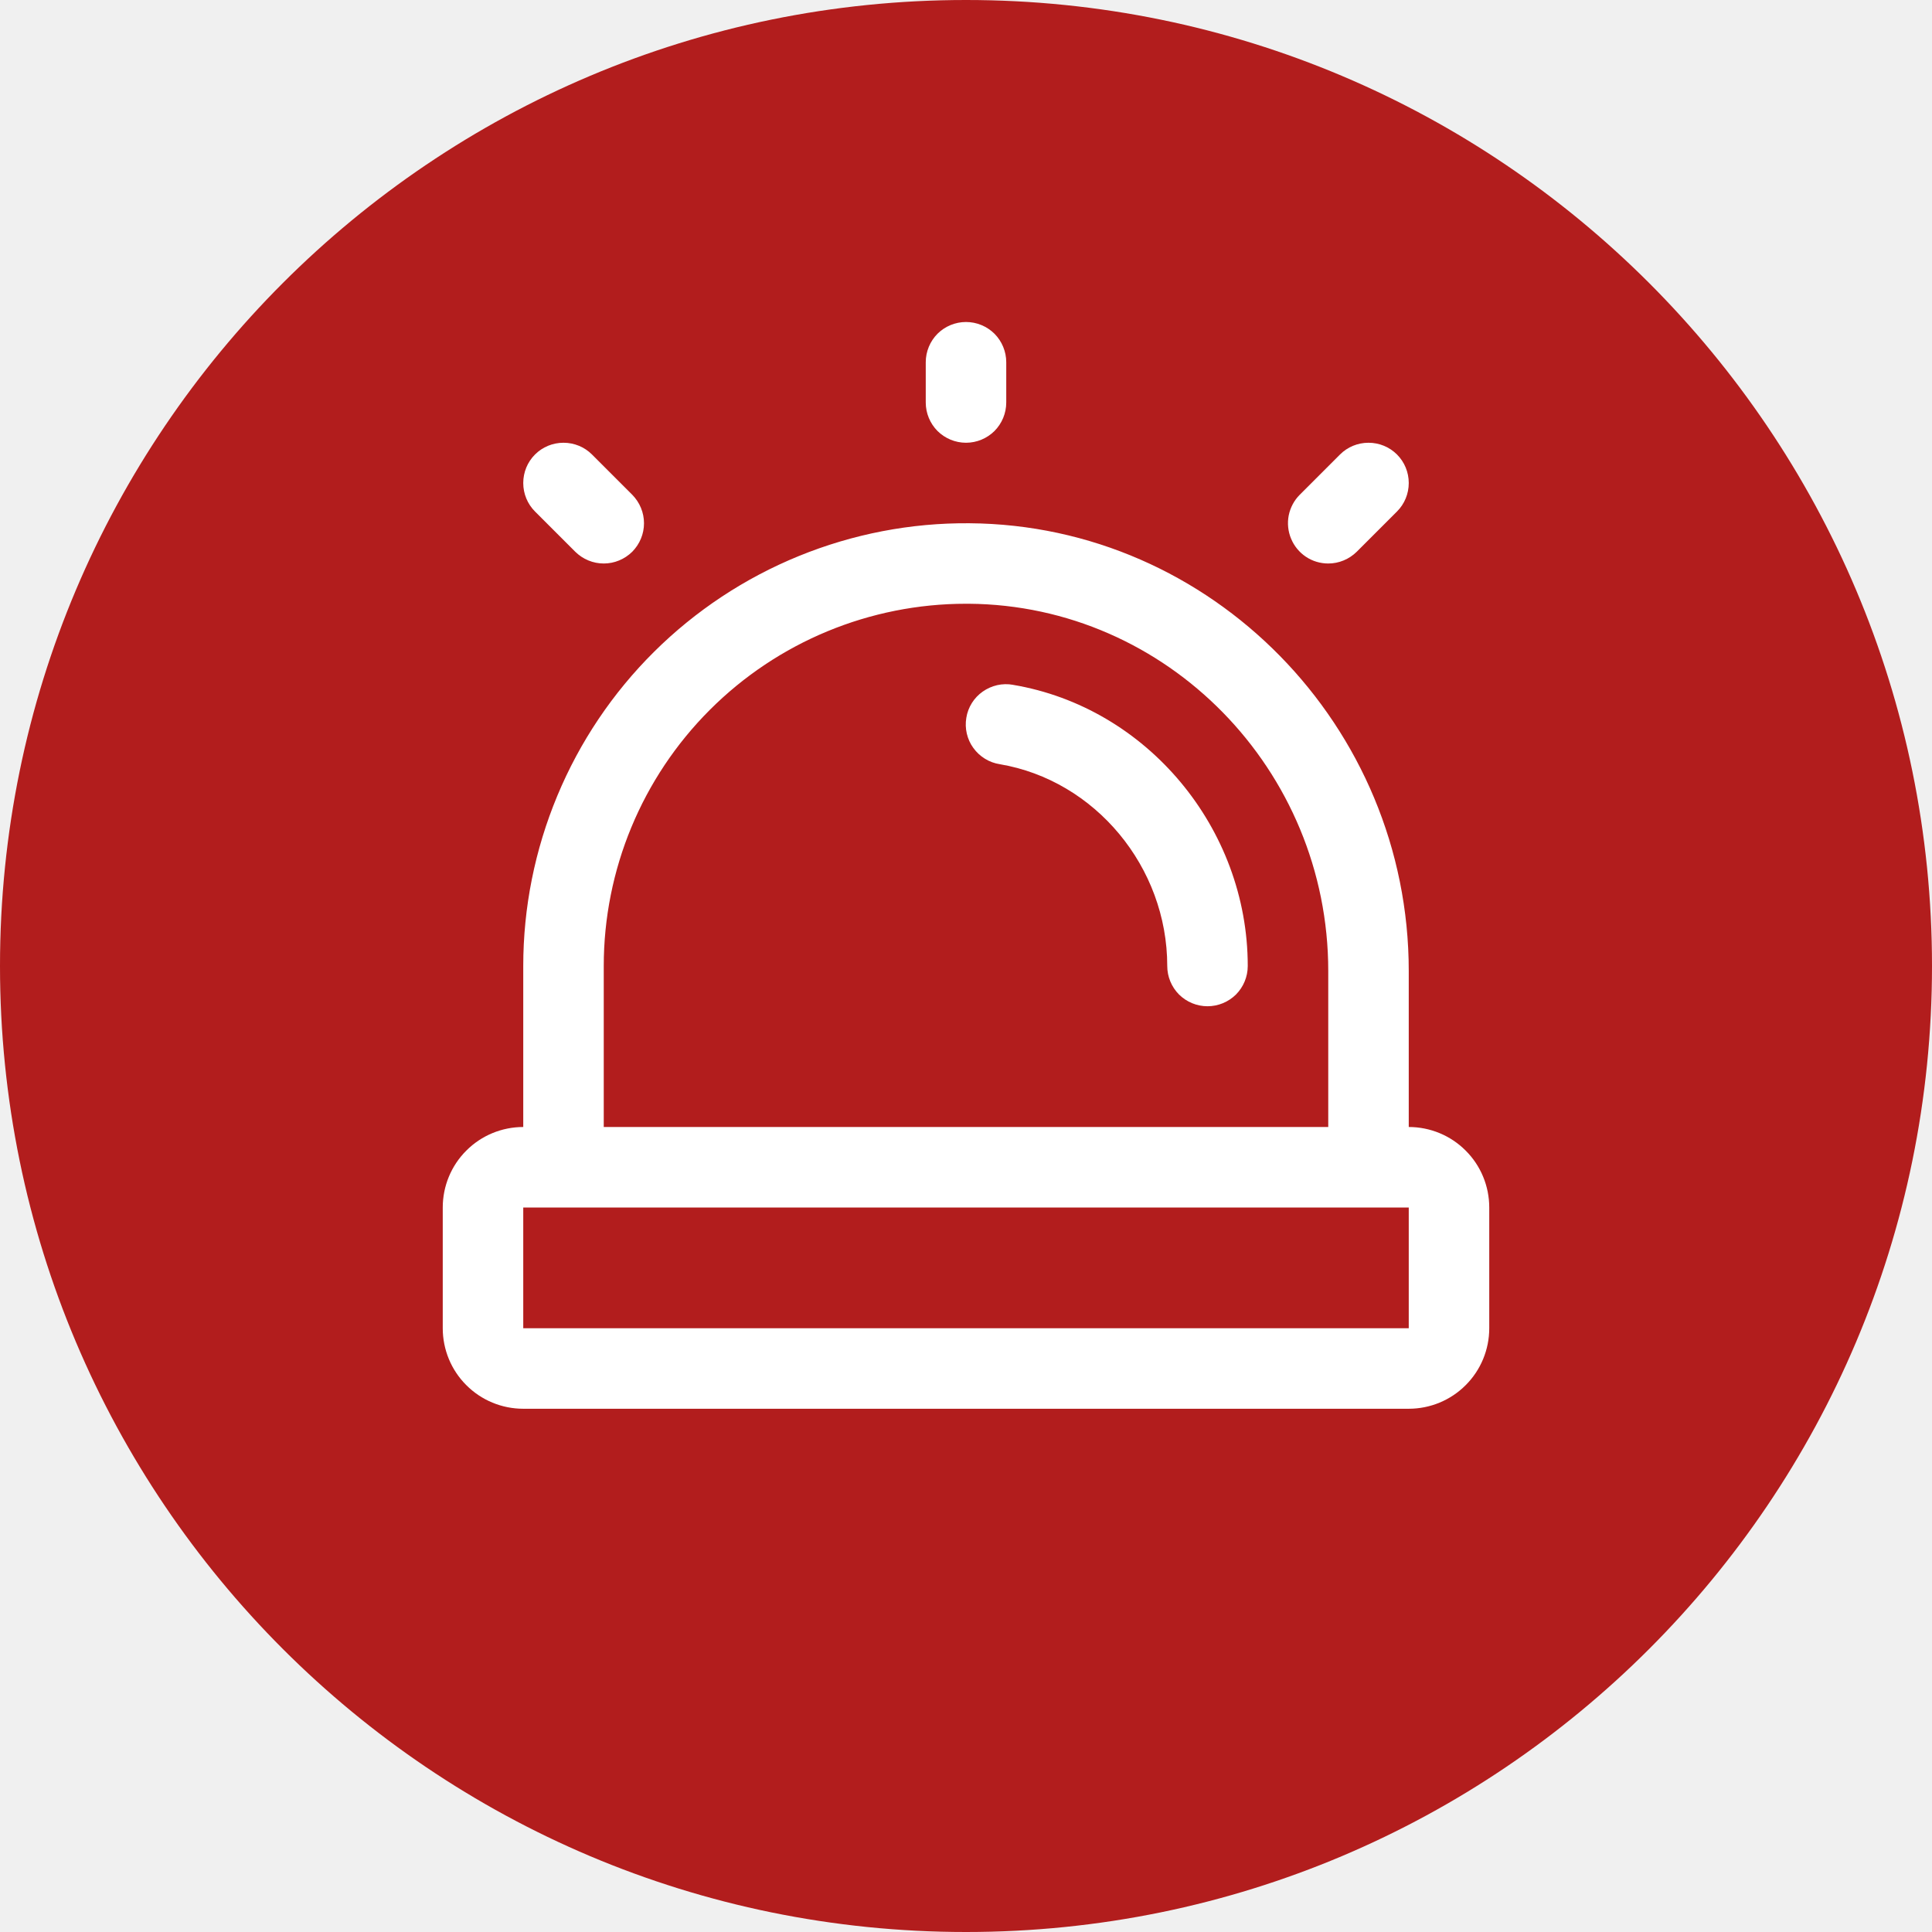
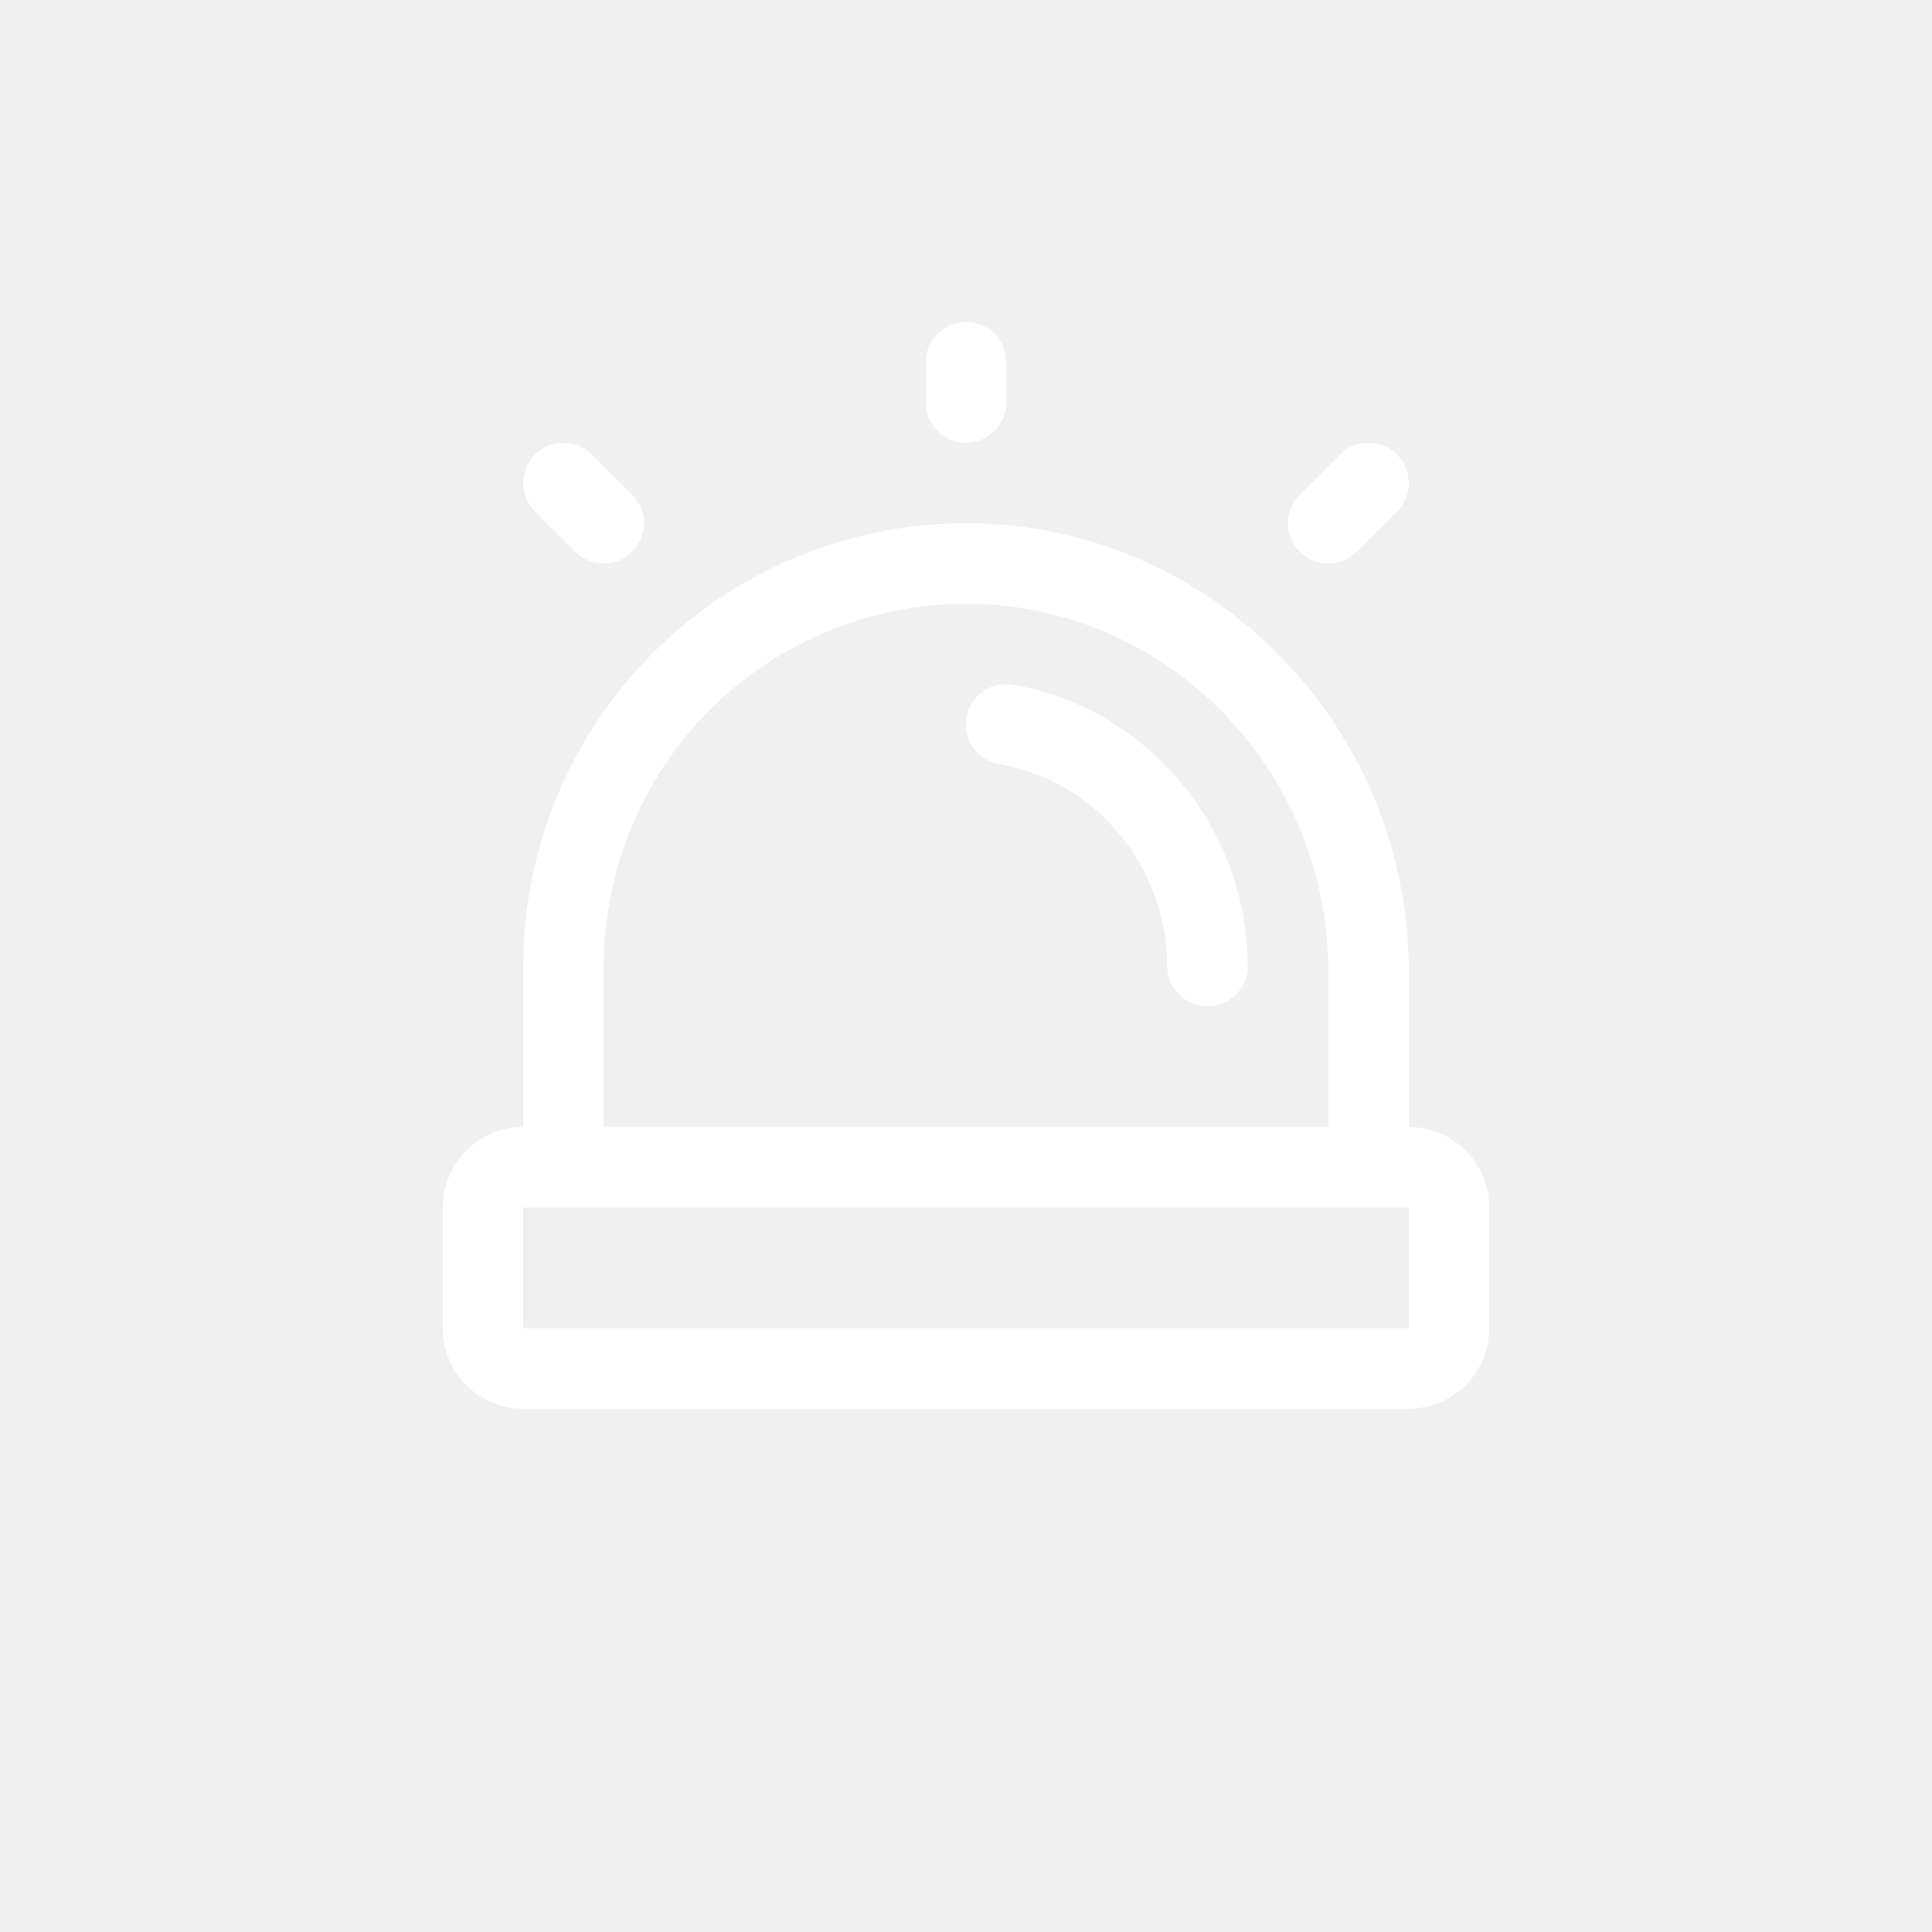
<svg xmlns="http://www.w3.org/2000/svg" width="24" height="24" viewBox="0 0 24 24" fill="none">
-   <circle cx="12" cy="12" r="12" fill="#B21D1D" />
  <path d="M11.5 5V4.5C11.5 4.367 11.553 4.24 11.646 4.146C11.74 4.053 11.867 4 12 4C12.133 4 12.26 4.053 12.354 4.146C12.447 4.24 12.5 4.367 12.5 4.5V5C12.5 5.133 12.447 5.26 12.354 5.354C12.26 5.447 12.133 5.5 12 5.5C11.867 5.5 11.74 5.447 11.646 5.354C11.553 5.26 11.5 5.133 11.5 5ZM16.5 7C16.566 7 16.631 6.987 16.691 6.962C16.752 6.937 16.807 6.9 16.854 6.854L17.354 6.354C17.448 6.26 17.5 6.133 17.5 6C17.5 5.867 17.448 5.74 17.354 5.646C17.26 5.552 17.133 5.5 17 5.5C16.867 5.5 16.74 5.552 16.646 5.646L16.146 6.146C16.076 6.216 16.029 6.305 16.009 6.402C15.99 6.499 16 6.6 16.038 6.691C16.076 6.783 16.14 6.861 16.222 6.916C16.304 6.971 16.401 7 16.5 7ZM7.146 6.854C7.193 6.9 7.248 6.937 7.309 6.962C7.369 6.987 7.434 7 7.5 7C7.566 7 7.631 6.987 7.691 6.962C7.752 6.937 7.807 6.9 7.854 6.854C7.9 6.807 7.937 6.752 7.962 6.691C7.987 6.631 8 6.566 8 6.5C8 6.434 7.987 6.369 7.962 6.309C7.937 6.248 7.9 6.193 7.854 6.146L7.354 5.646C7.26 5.552 7.133 5.5 7 5.5C6.867 5.5 6.74 5.552 6.646 5.646C6.552 5.74 6.5 5.867 6.5 6C6.5 6.133 6.552 6.26 6.646 6.354L7.146 6.854ZM12.584 8.507C12.519 8.495 12.452 8.497 12.388 8.511C12.323 8.526 12.262 8.553 12.208 8.591C12.154 8.629 12.108 8.677 12.073 8.733C12.038 8.789 12.014 8.852 12.004 8.917C11.993 8.982 11.995 9.049 12.01 9.113C12.025 9.177 12.052 9.238 12.091 9.291C12.13 9.345 12.178 9.39 12.235 9.425C12.291 9.46 12.354 9.483 12.419 9.493C13.604 9.693 14.5 10.77 14.5 12C14.5 12.133 14.553 12.26 14.646 12.354C14.74 12.447 14.867 12.5 15 12.5C15.133 12.5 15.26 12.447 15.354 12.354C15.447 12.26 15.5 12.133 15.5 12C15.5 10.287 14.246 8.786 12.582 8.507H12.584ZM18.5 15V16.5C18.5 16.765 18.395 17.02 18.207 17.207C18.02 17.395 17.765 17.5 17.5 17.5H6.5C6.235 17.5 5.98 17.395 5.793 17.207C5.605 17.02 5.5 16.765 5.5 16.5V15C5.5 14.735 5.605 14.48 5.793 14.293C5.98 14.105 6.235 14 6.5 14V12C6.5 11.274 6.644 10.556 6.923 9.886C7.202 9.215 7.611 8.607 8.126 8.096C8.641 7.585 9.252 7.181 9.924 6.907C10.596 6.633 11.316 6.494 12.042 6.5C15.051 6.522 17.5 9.018 17.5 12.062V14C17.765 14 18.02 14.105 18.207 14.293C18.395 14.48 18.5 14.735 18.5 15ZM7.5 14H16.5V12.062C16.5 9.562 14.497 7.518 12.034 7.5H12C10.806 7.5 9.662 7.974 8.818 8.818C7.974 9.662 7.5 10.806 7.5 12V14ZM17.5 16.5V15H6.5V16.5H17.5Z" fill="white" />
</svg>
